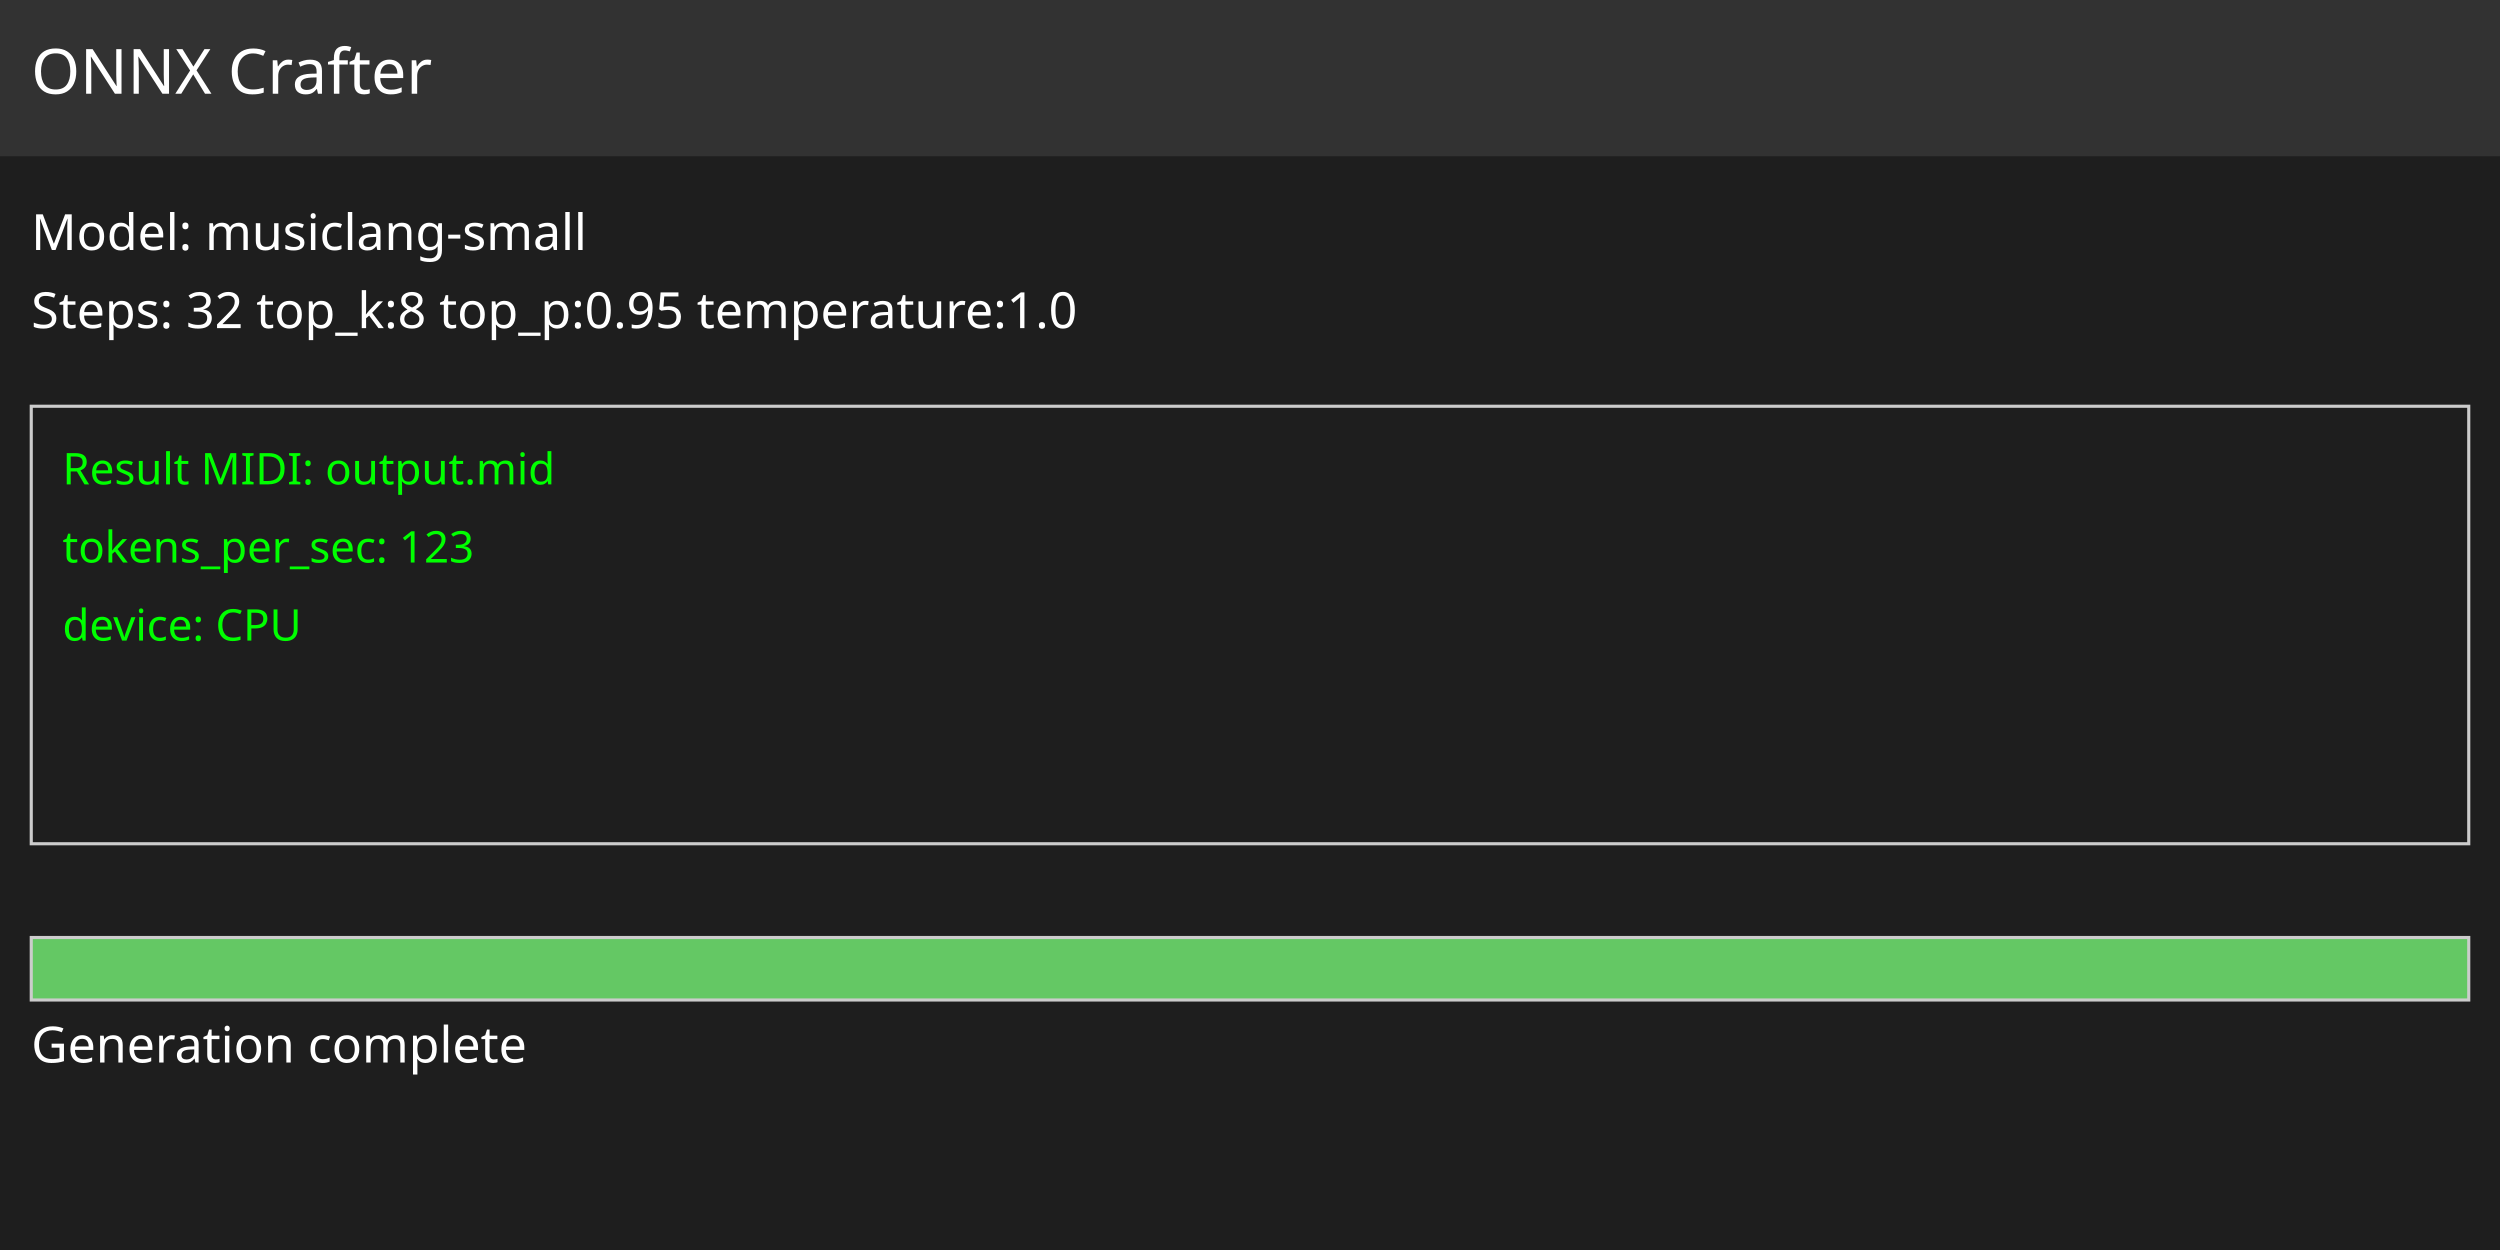
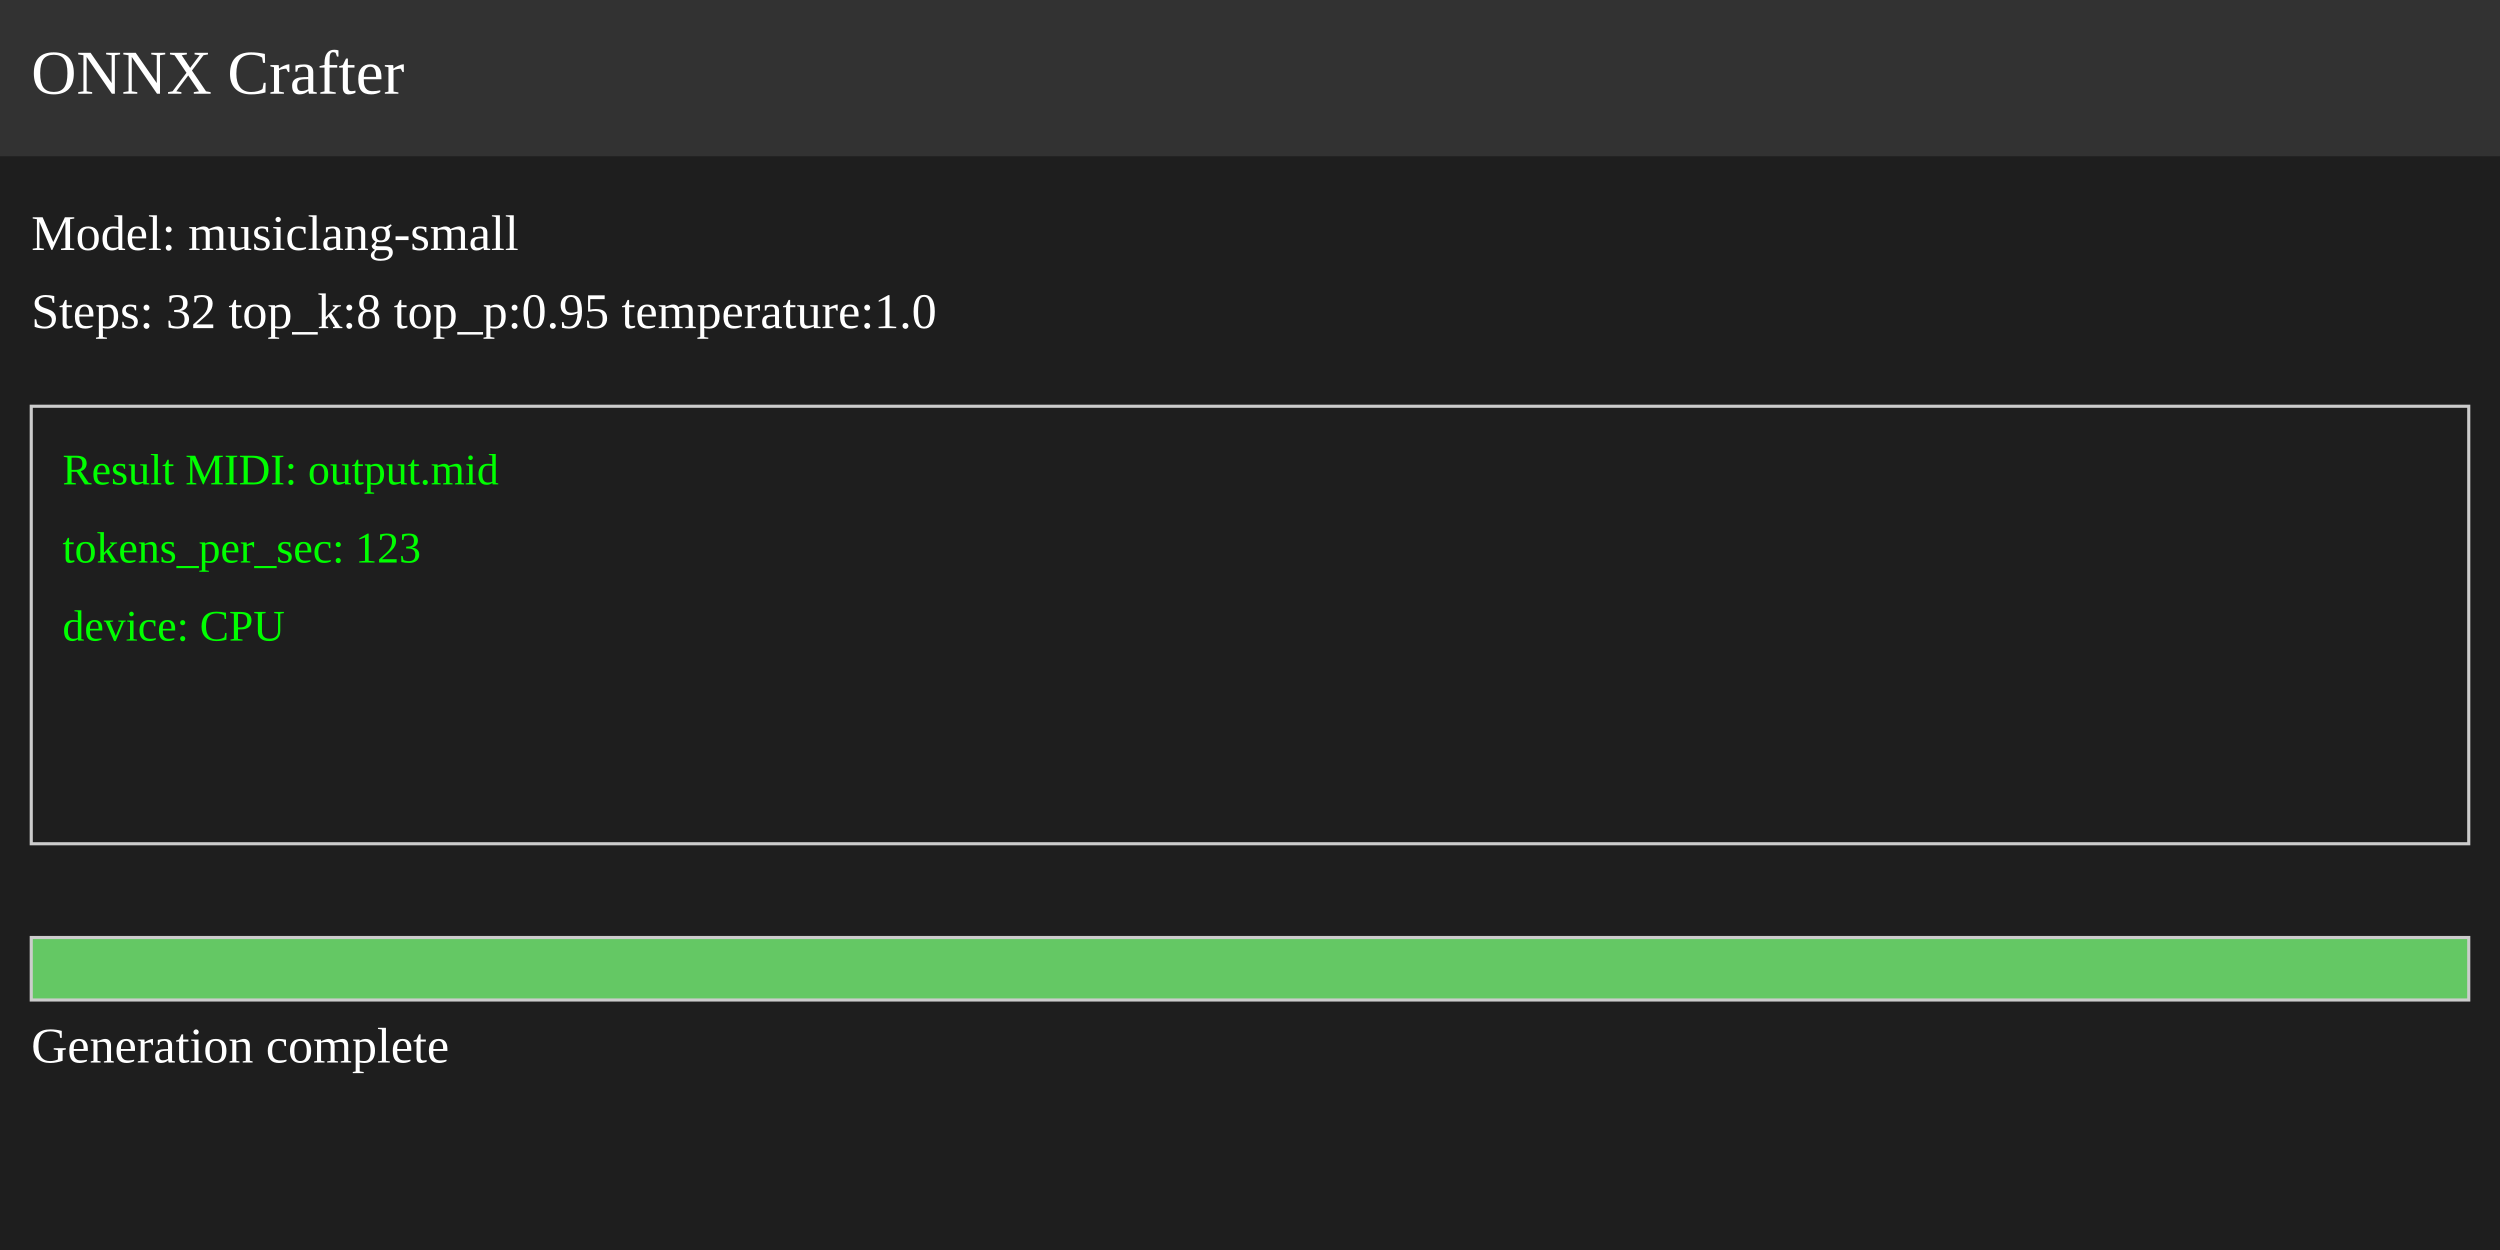
- <svg xmlns="http://www.w3.org/2000/svg" width="800" height="400" font-family="sans-serif">
+ <svg xmlns="http://www.w3.org/2000/svg" width="800" height="400">
  <rect width="800" height="400" fill="#1e1e1e" />
  <rect width="800" height="50" fill="#323232" />
  <text x="10" y="30" fill="#fff" font-size="20">ONNX Crafter</text>
  <text x="10" y="80" fill="#fff" font-size="16">Model: musiclang-small</text>
  <text x="10" y="105" fill="#fff" font-size="16">Steps: 32  top_k:8  top_p:0.95  temperature:1.0</text>
  <rect x="10" y="130" width="780" height="140" fill="none" stroke="#ccc" />
  <text x="20" y="155" fill="#0f0" font-size="14">Result MIDI: output.mid</text>
  <text x="20" y="180" fill="#0f0" font-size="14">tokens_per_sec: 123</text>
  <text x="20" y="205" fill="#0f0" font-size="14">device: CPU</text>
  <rect x="10" y="300" width="780" height="20" fill="#64c864" />
  <rect x="10" y="300" width="780" height="20" fill="none" stroke="#ccc" />
  <text x="10" y="340" fill="#fff" font-size="16">Generation complete</text>
</svg>
